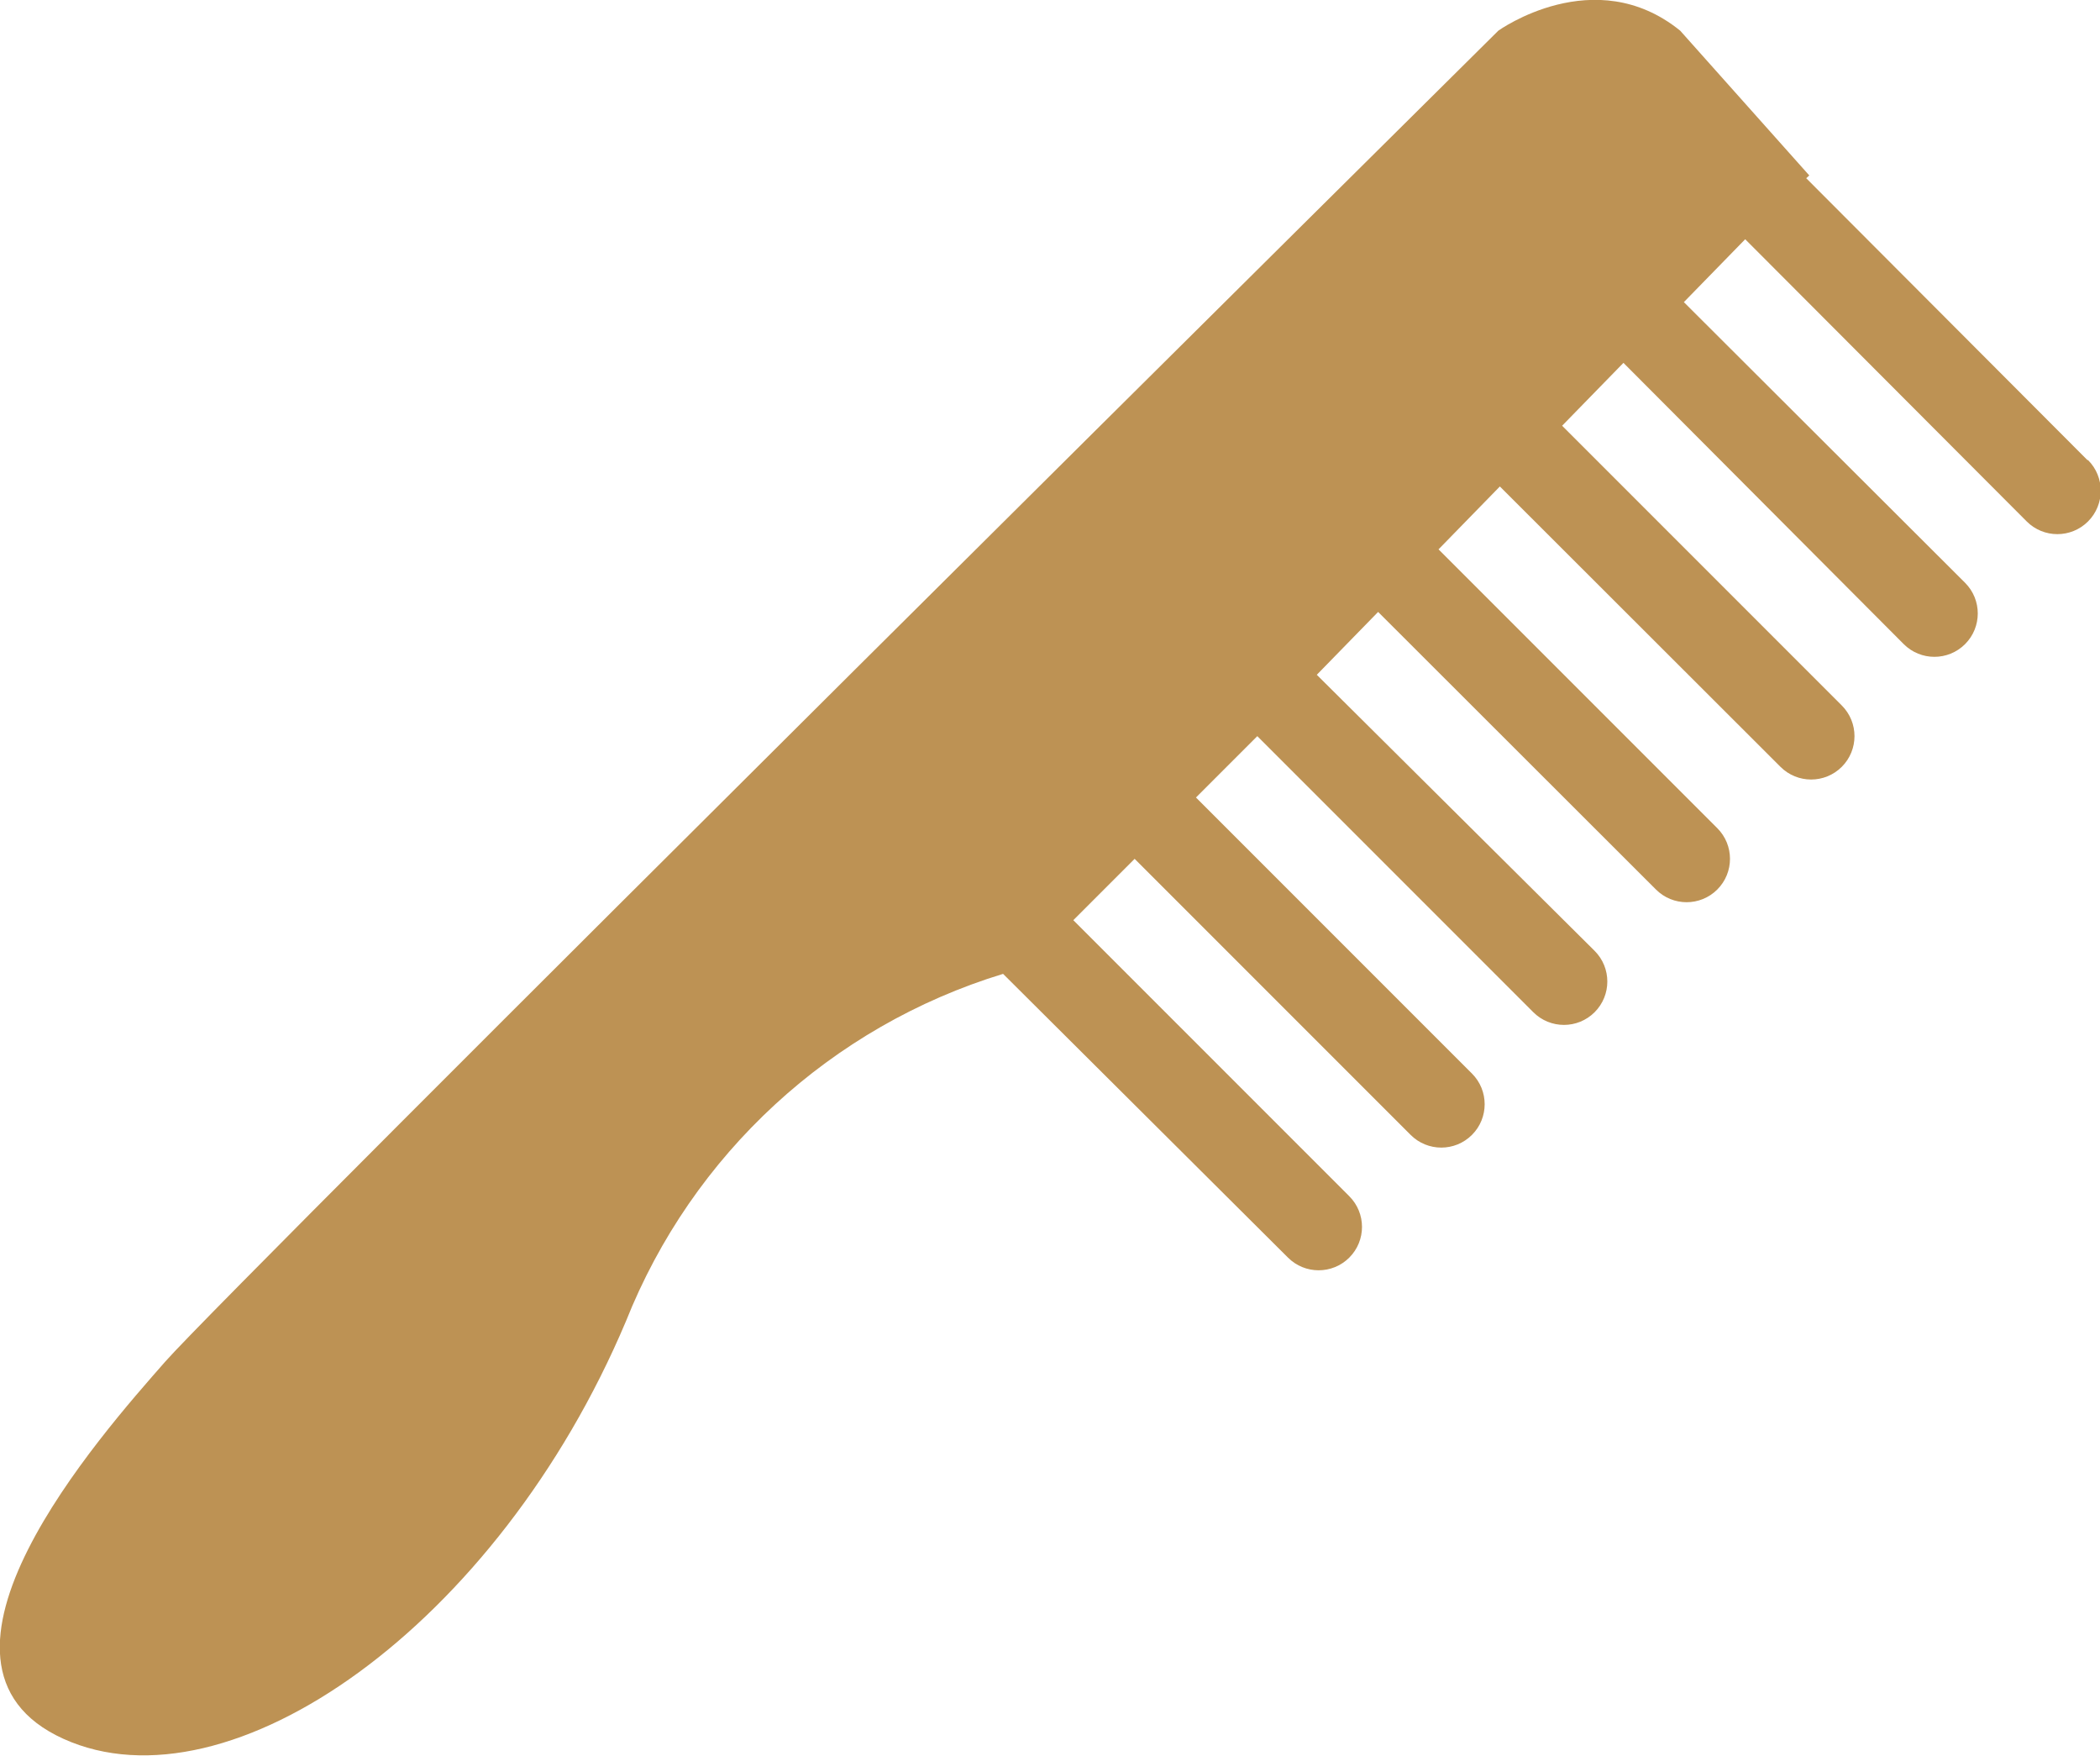
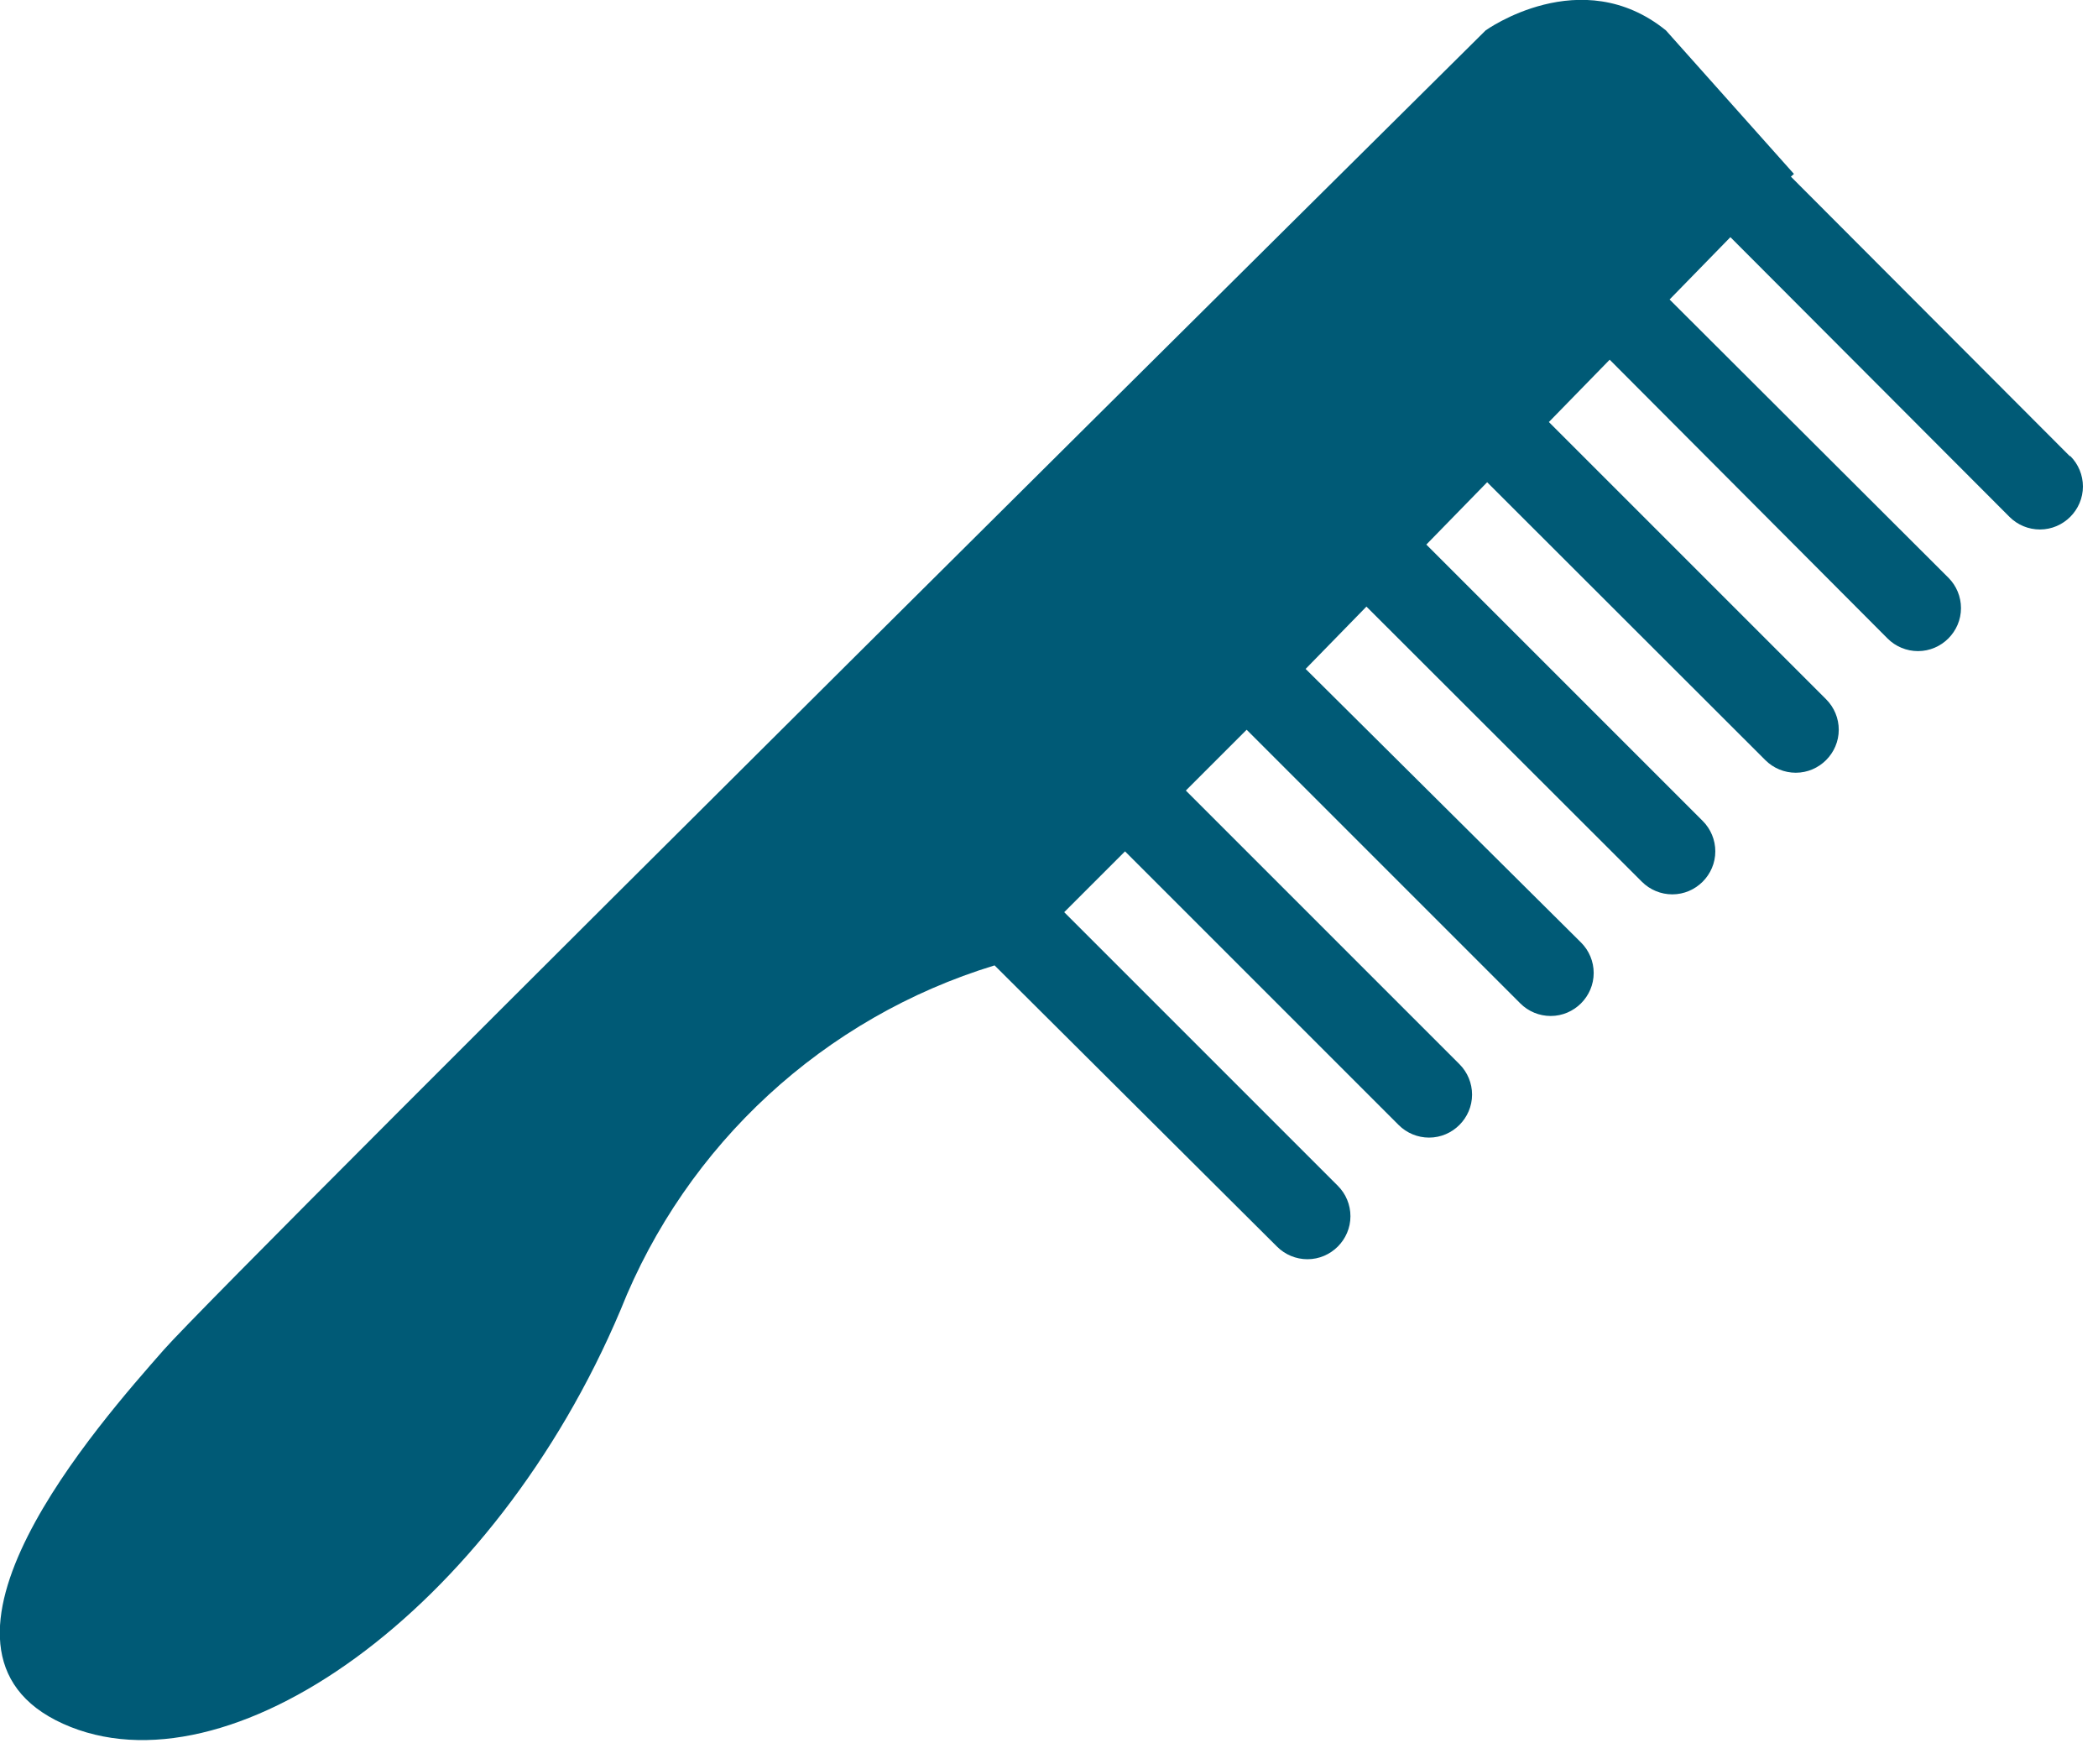
- <svg xmlns="http://www.w3.org/2000/svg" viewBox="0 0 68.48 57.23">
-   <defs>
-     <style>.cls-1{fill:#bd9254;}</style>
-   </defs>
-   <g id="Layer_2" data-name="Layer 2">
-     <g id="_1" data-name=" 1">
-       <path class="cls-1" d="M68.07,15,58.9,5.81,59,5.72,54.79,1C52-1.26,48.86,1,48.86,1S7.49,42,5.39,44.39s-8.73,9.85-3.32,12.3S16.22,53,20.41,43.08a19.3,19.3,0,0,1,12.3-11.33L42,41a1.4,1.4,0,0,0,2-2l-9-9L37,28l9,9a1.4,1.4,0,0,0,2-2l-9-9L41,24,50,33a1.4,1.4,0,1,0,2-2L42.94,22l2-2.05L54,29a1.4,1.4,0,0,0,2-2l-9.09-9.09,2-2.05L58.06,25a1.4,1.4,0,1,0,2-2l-9.12-9.12,2-2.05L62.08,21a1.4,1.4,0,0,0,2-2L54.91,9.85l2-2.05L66.09,17a1.4,1.4,0,0,0,2-2Z" />
-     </g>
-   </g>
+ <svg xmlns="http://www.w3.org/2000/svg" width="100%" height="100%" viewBox="0 0 69 58" version="1.1" xml:space="preserve" style="fill-rule:evenodd;clip-rule:evenodd;stroke-linejoin:round;stroke-miterlimit:1.414;">
+   <path id="__1" d="M68.07,15l-9.17,-9.19l0.1,-0.09l-4.21,-4.72c-2.79,-2.26 -5.93,0 -5.93,0c0,0 -41.37,41 -43.47,43.39c-2.1,2.39 -8.73,9.85 -3.32,12.3c5.41,2.45 14.15,-3.69 18.34,-13.61c2.165,-5.446 6.695,-9.619 12.3,-11.33l9.29,9.25c0.265,0.265 0.625,0.414 1,0.414c0.776,0 1.414,-0.638 1.414,-1.414c0,-0.375 -0.149,-0.735 -0.414,-1l-9,-9l2,-2l9,9c0.265,0.265 0.625,0.414 1,0.414c0.776,0 1.414,-0.638 1.414,-1.414c0,-0.375 -0.149,-0.735 -0.414,-1l-9,-9l2,-2l9,9c0.265,0.265 0.625,0.414 1,0.414c0.776,0 1.414,-0.638 1.414,-1.414c0,-0.375 -0.149,-0.735 -0.414,-1l-9.06,-9l2,-2.05l9.06,9.05c0.265,0.265 0.625,0.414 1,0.414c0.776,0 1.414,-0.638 1.414,-1.414c0,-0.375 -0.149,-0.735 -0.414,-1l-9.09,-9.09l2,-2.05l9.15,9.14c0.265,0.265 0.625,0.414 1,0.414c0.776,0 1.414,-0.638 1.414,-1.414c0,-0.375 -0.149,-0.735 -0.414,-1l-9.12,-9.12l2,-2.05l9.14,9.17c0.265,0.265 0.625,0.414 1,0.414c0.776,0 1.414,-0.638 1.414,-1.414c0,-0.375 -0.149,-0.735 -0.414,-1l-9.17,-9.15l2,-2.05l9.18,9.2c0.265,0.265 0.625,0.414 1,0.414c0.776,0 1.414,-0.638 1.414,-1.414c0,-0.375 -0.149,-0.735 -0.414,-1l-0.02,0Z" style="fill:#005a76;fill-rule:nonzero;" />
</svg>
